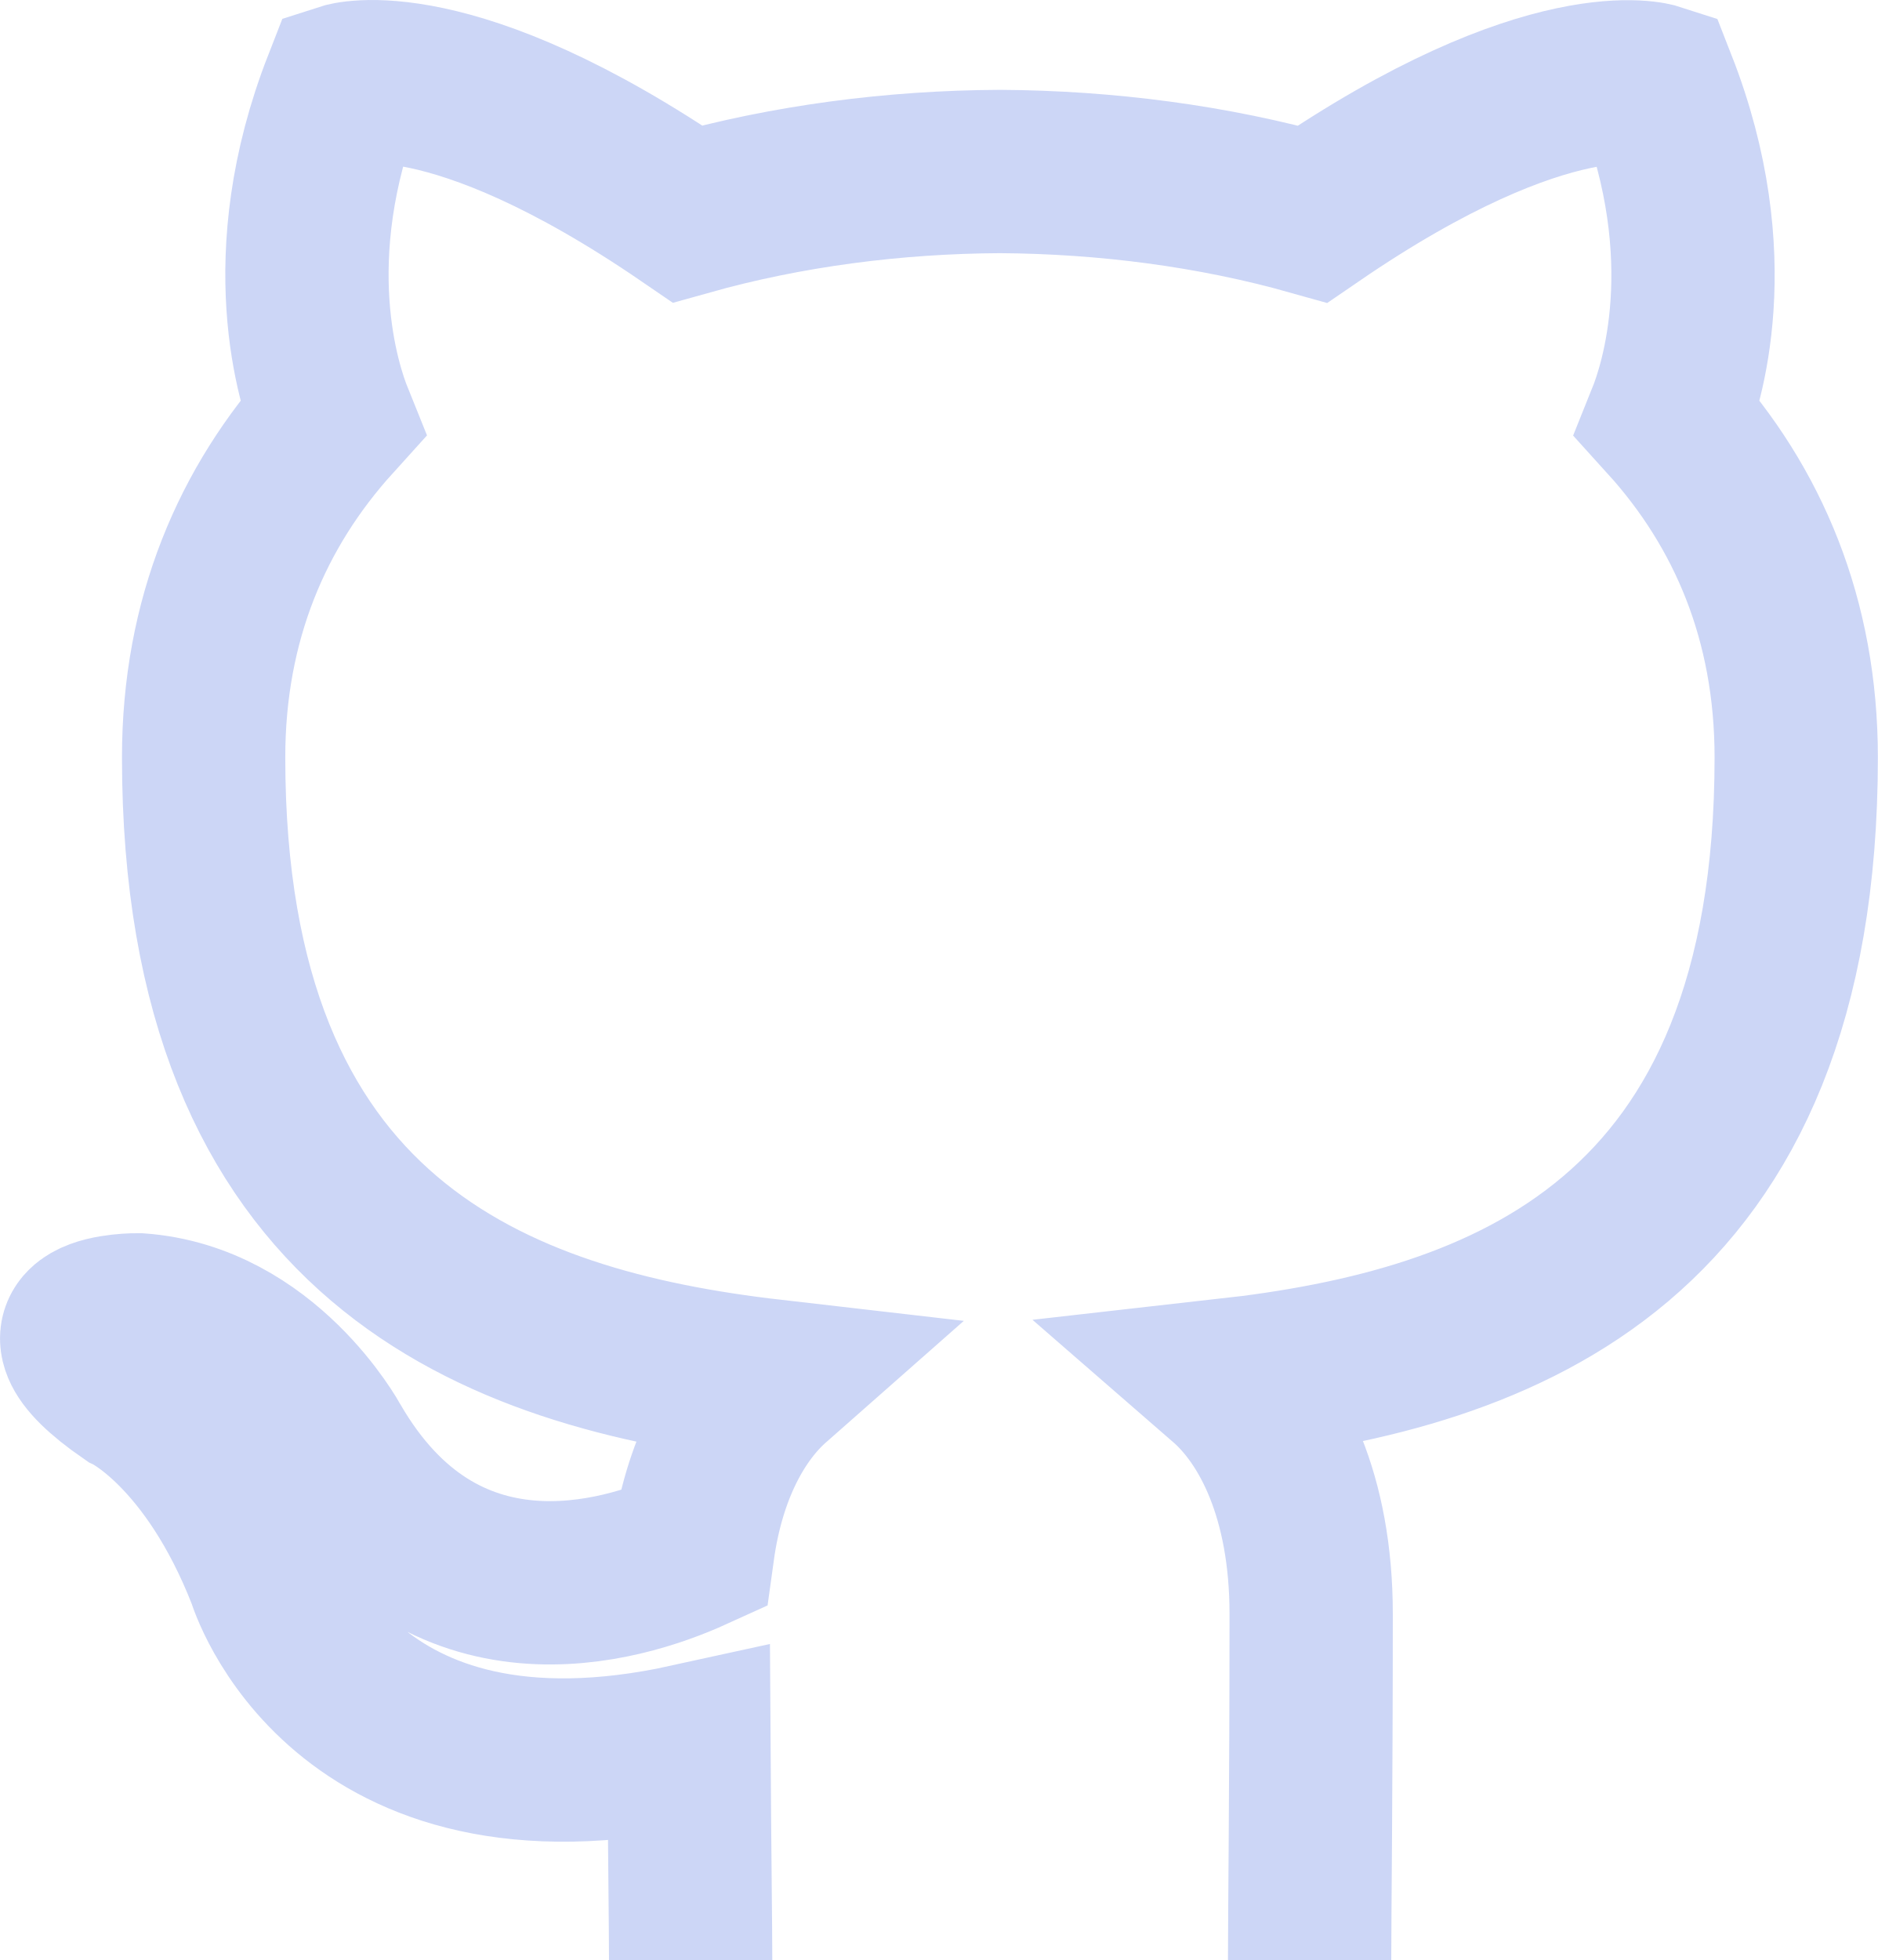
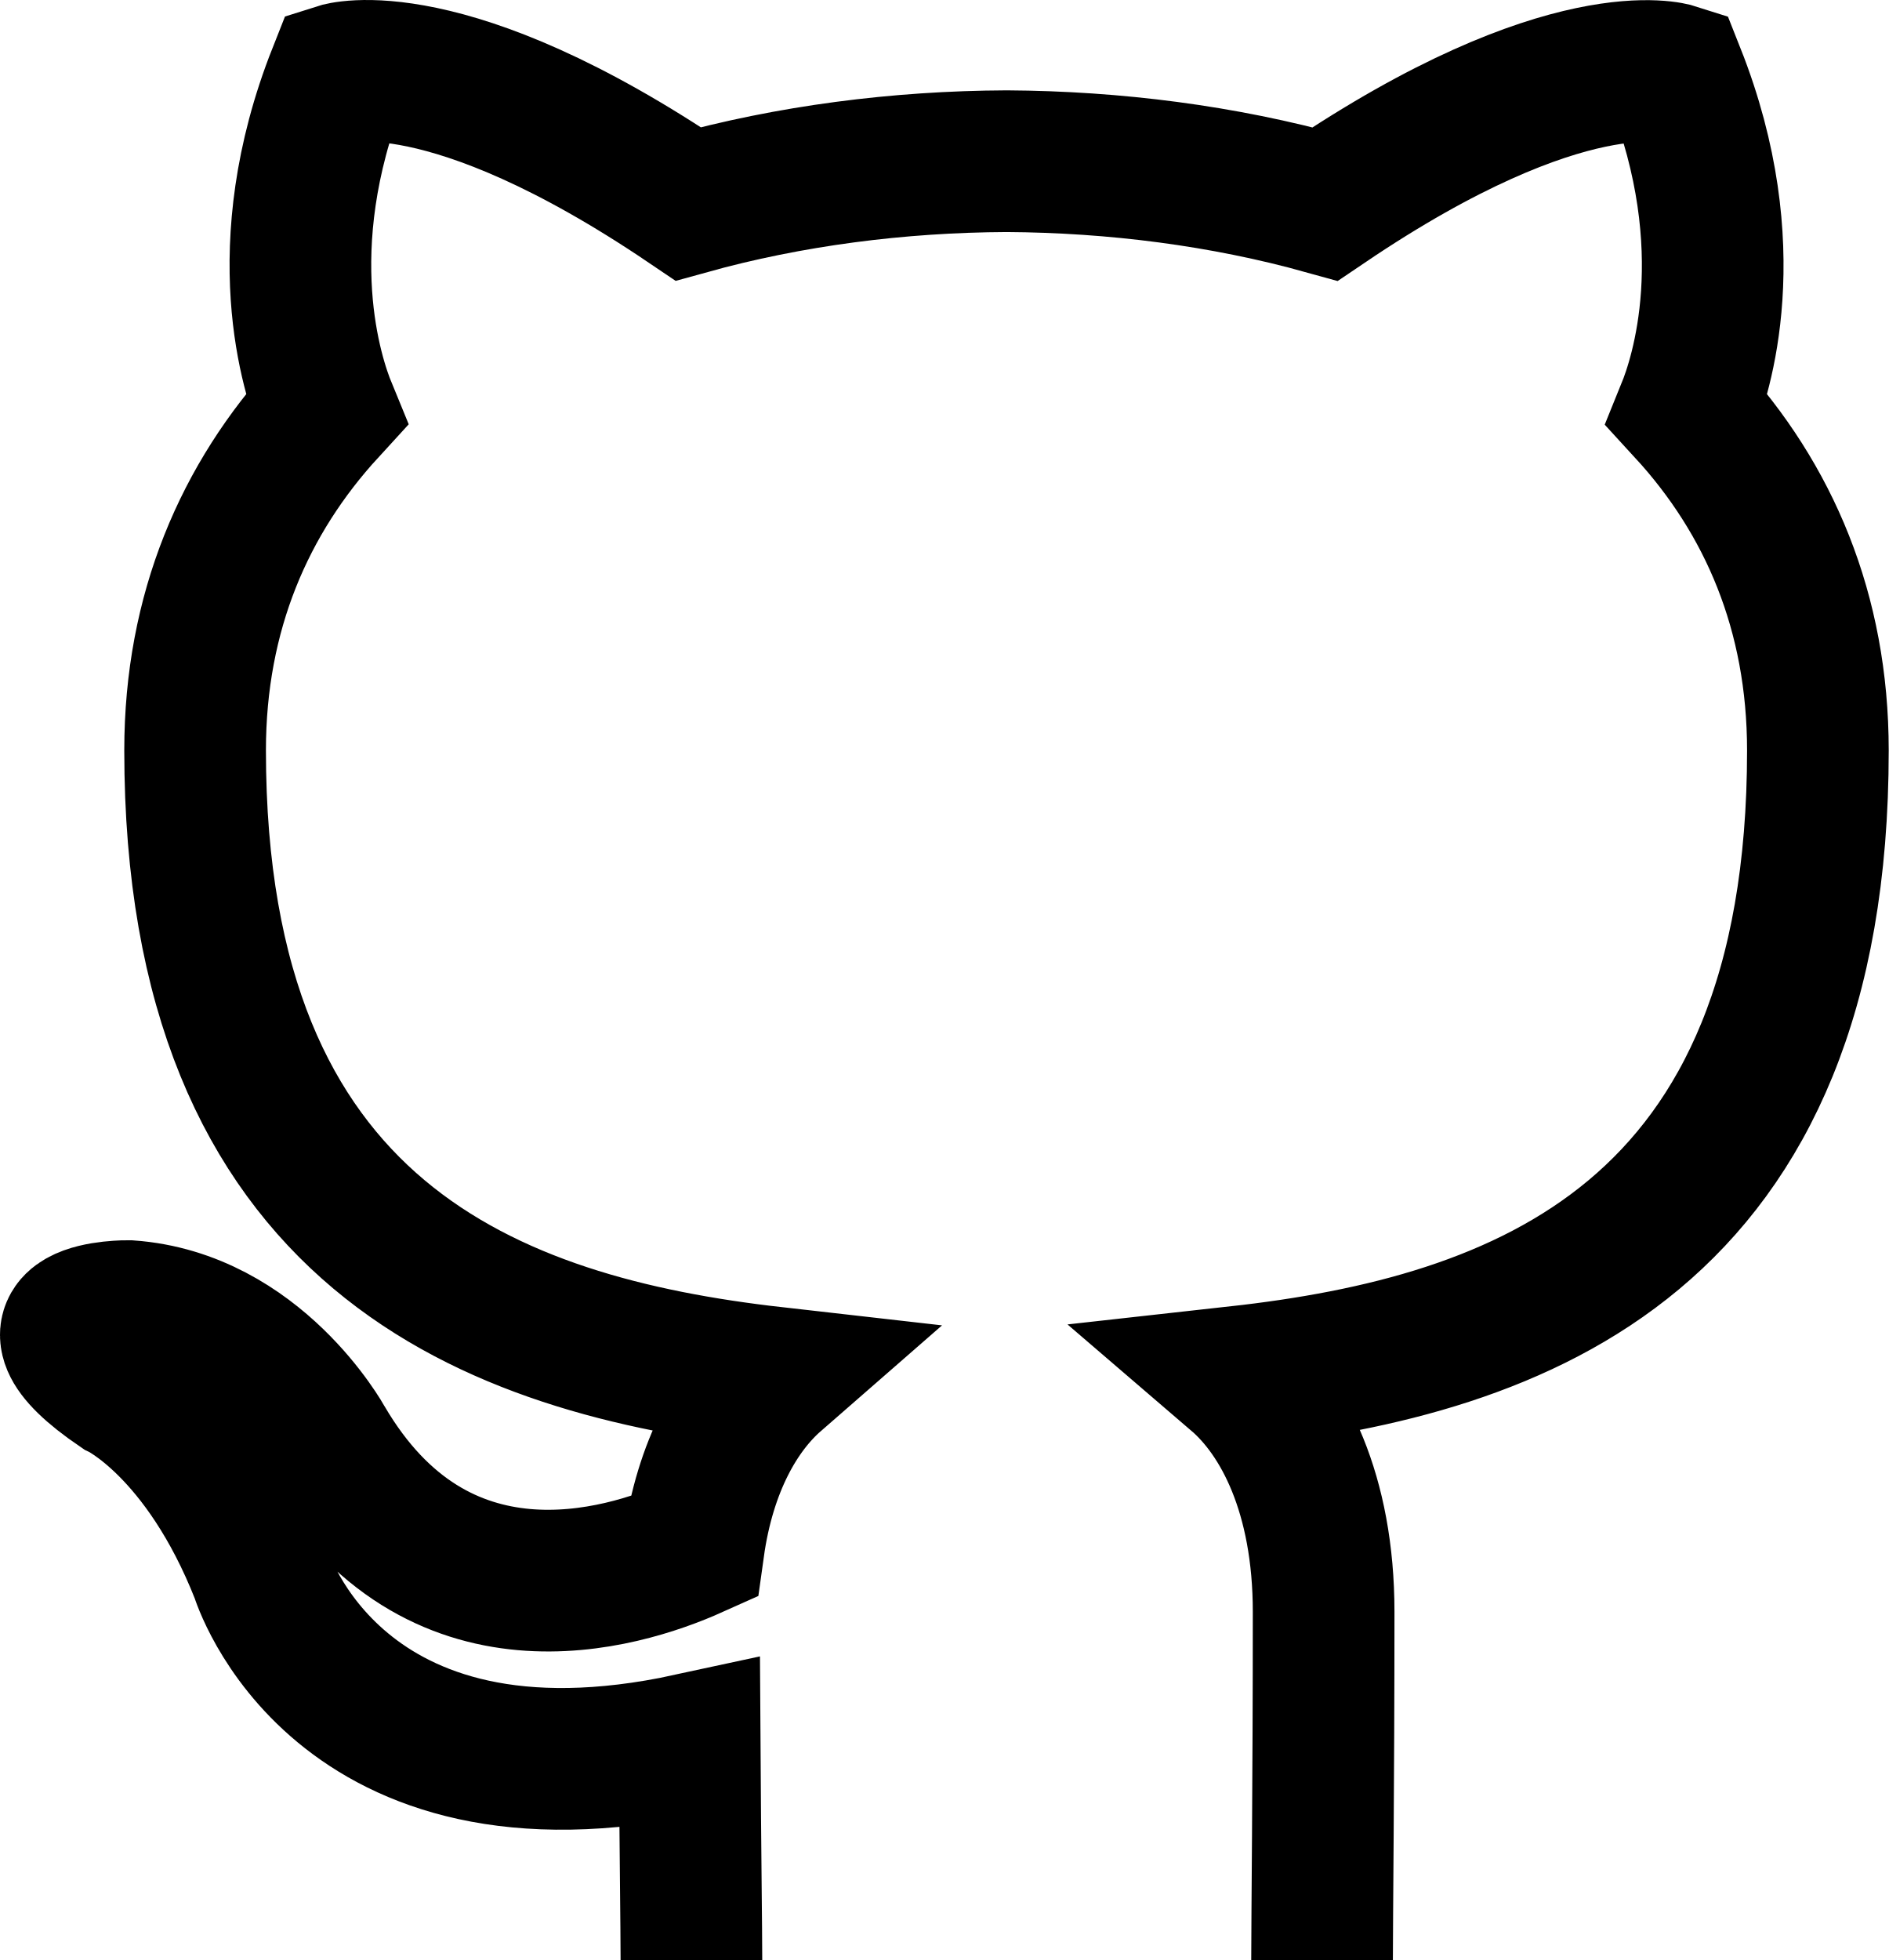
- <svg xmlns="http://www.w3.org/2000/svg" width="23" height="24" viewBox="0 0 23 24" fill="none">
-   <path d="M8.459 24C8.459 23.633 8.446 22.661 8.438 21.372C4.187 22.305 3.289 19.299 3.289 19.299C2.595 17.514 1.592 17.039 1.592 17.039C0.203 16.08 1.695 16.1 1.695 16.1C3.229 16.209 4.036 17.693 4.036 17.693C5.4 20.054 7.615 19.372 8.486 18.976C8.624 17.978 9.019 17.296 9.457 16.91C6.063 16.519 2.494 15.193 2.494 9.273C2.494 7.585 3.09 6.206 4.068 5.125C3.91 4.734 3.386 3.162 4.217 1.036C4.217 1.036 5.501 0.62 8.421 2.619C9.64 2.277 10.947 2.106 12.249 2.1C13.546 2.108 14.855 2.277 16.076 2.621C18.994 0.622 20.276 1.038 20.276 1.038C21.11 3.166 20.586 4.736 20.429 5.126C21.41 6.208 22 7.587 22 9.275C22 15.211 18.427 16.517 15.021 16.9C15.57 17.377 16.059 18.32 16.059 19.761C16.059 21.828 16.04 23.494 16.04 24" stroke="#CCD6F6" stroke-width="2" />
+ <svg xmlns="http://www.w3.org/2000/svg" width="80" height="83" viewBox="0 0 80 83" fill="none">
+   <path d="M29.286 83C29.286 81.722 29.239 78.342 29.212 73.858C14.229 77.104 11.065 66.65 11.065 66.65C8.62 60.44 5.085 58.786 5.085 58.786C0.19 55.454 5.449 55.52 5.449 55.52C10.856 55.902 13.697 61.062 13.697 61.062C18.505 69.274 26.309 66.904 29.38 65.526C29.865 62.052 31.259 59.683 32.801 58.338C20.842 56.98 8.264 52.368 8.264 31.775C8.264 25.906 10.364 21.108 13.812 17.346C13.253 15.988 11.408 10.52 14.337 3.125C14.337 3.125 18.862 1.679 29.151 8.633C33.447 7.441 38.053 6.846 42.639 6.826C47.211 6.852 51.823 7.441 56.126 8.639C66.408 1.686 70.926 3.131 70.926 3.131C73.862 10.533 72.017 15.994 71.465 17.353C74.919 21.114 77 25.913 77 31.782C77 52.428 64.408 56.973 52.409 58.305C54.342 59.964 56.065 63.244 56.065 68.256C56.065 75.444 55.998 81.24 55.998 83" stroke="black" stroke-width="6" />
</svg>
